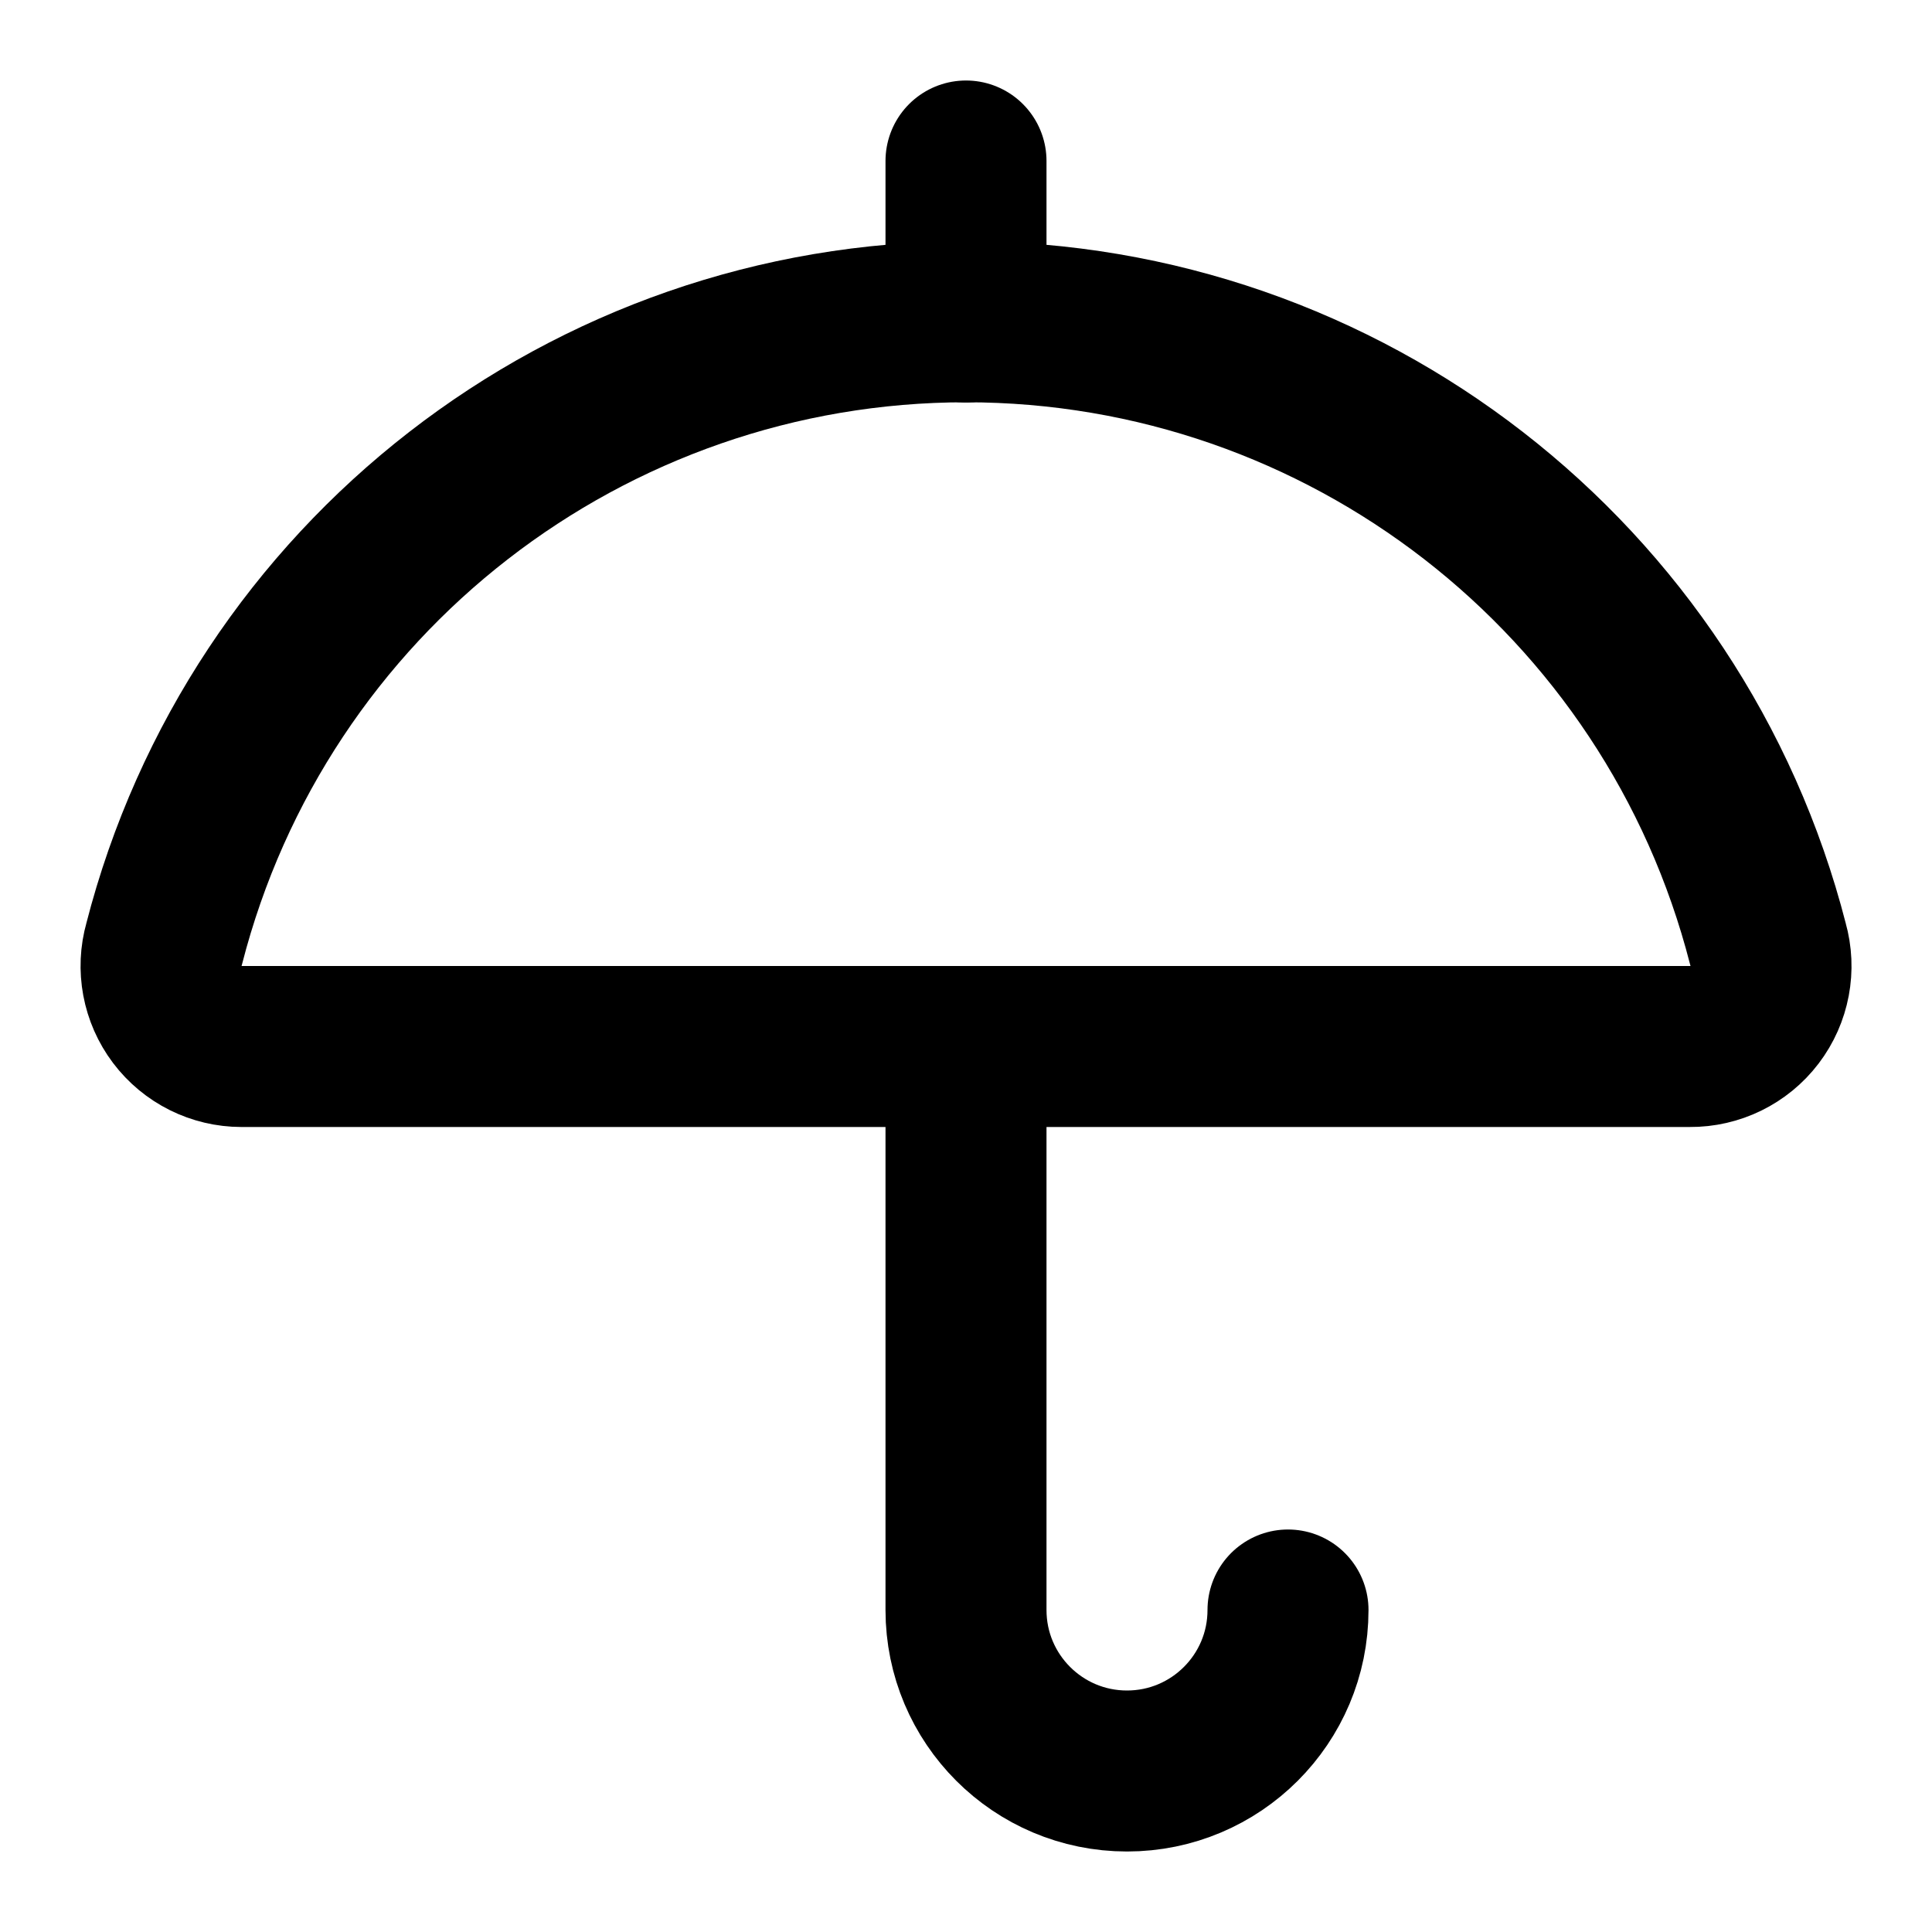
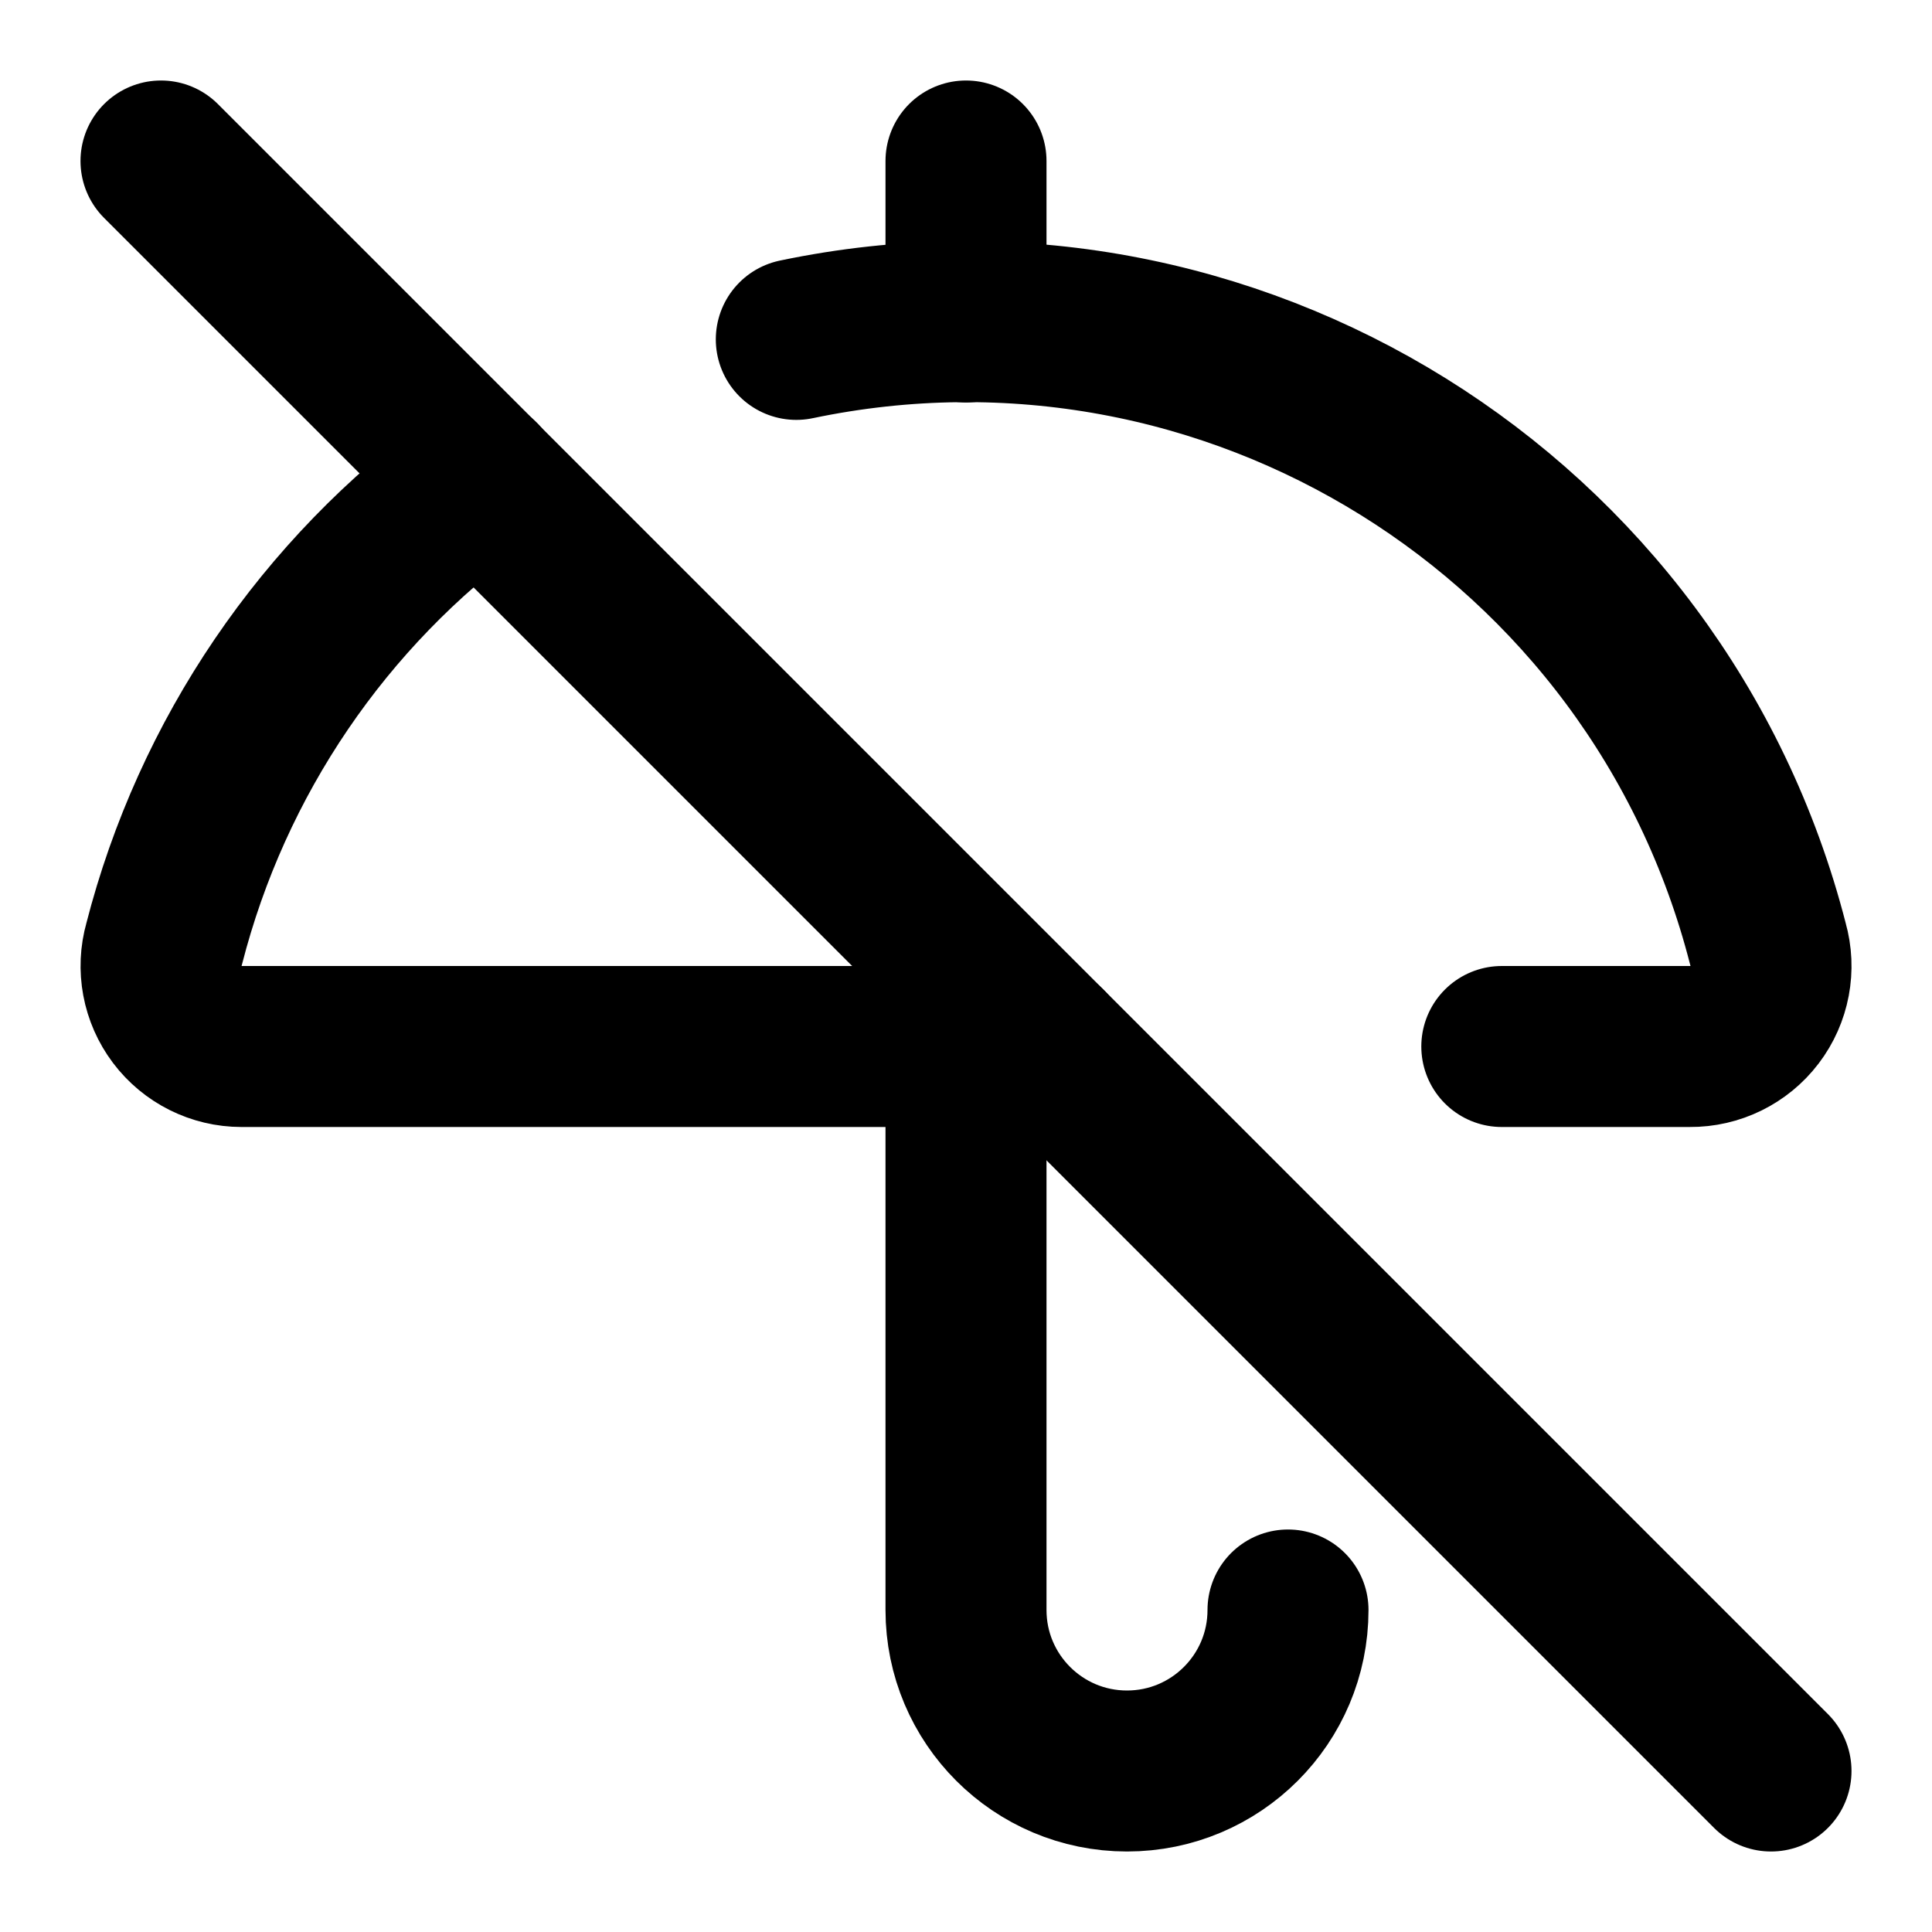
- <svg xmlns="http://www.w3.org/2000/svg" width="24" height="24" viewBox="0 0 24 24" fill="none" stroke="currentColor" stroke-width="2" stroke-linecap="round" stroke-linejoin="round" class="lucide lucide-umbrella-icon lucide-umbrella">
+ <svg xmlns="http://www.w3.org/2000/svg" width="24" height="24" viewBox="0 0 24 24" fill="none" stroke="currentColor" stroke-width="2" stroke-linecap="round" stroke-linejoin="round" class="lucide lucide-umbrella-off-icon lucide-umbrella-off">
  <path d="M12 13v7a2 2 0 0 0 4 0" />
  <path d="M12 2v2" />
-   <path d="M20.992 13a1 1 0 0 0 .97-1.274 10.284 10.284 0 0 0-19.923 0A1 1 0 0 0 3 13z" />
+   <path d="M18.656 13h2.336a1 1 0 0 0 .97-1.274 10.284 10.284 0 0 0-12.07-7.51" />
+   <path d="m2 2 20 20" />
+   <path d="M5.961 5.957a10.28 10.28 0 0 0-3.922 5.769A1 1 0 0 0 3 13h10" />
</svg>
